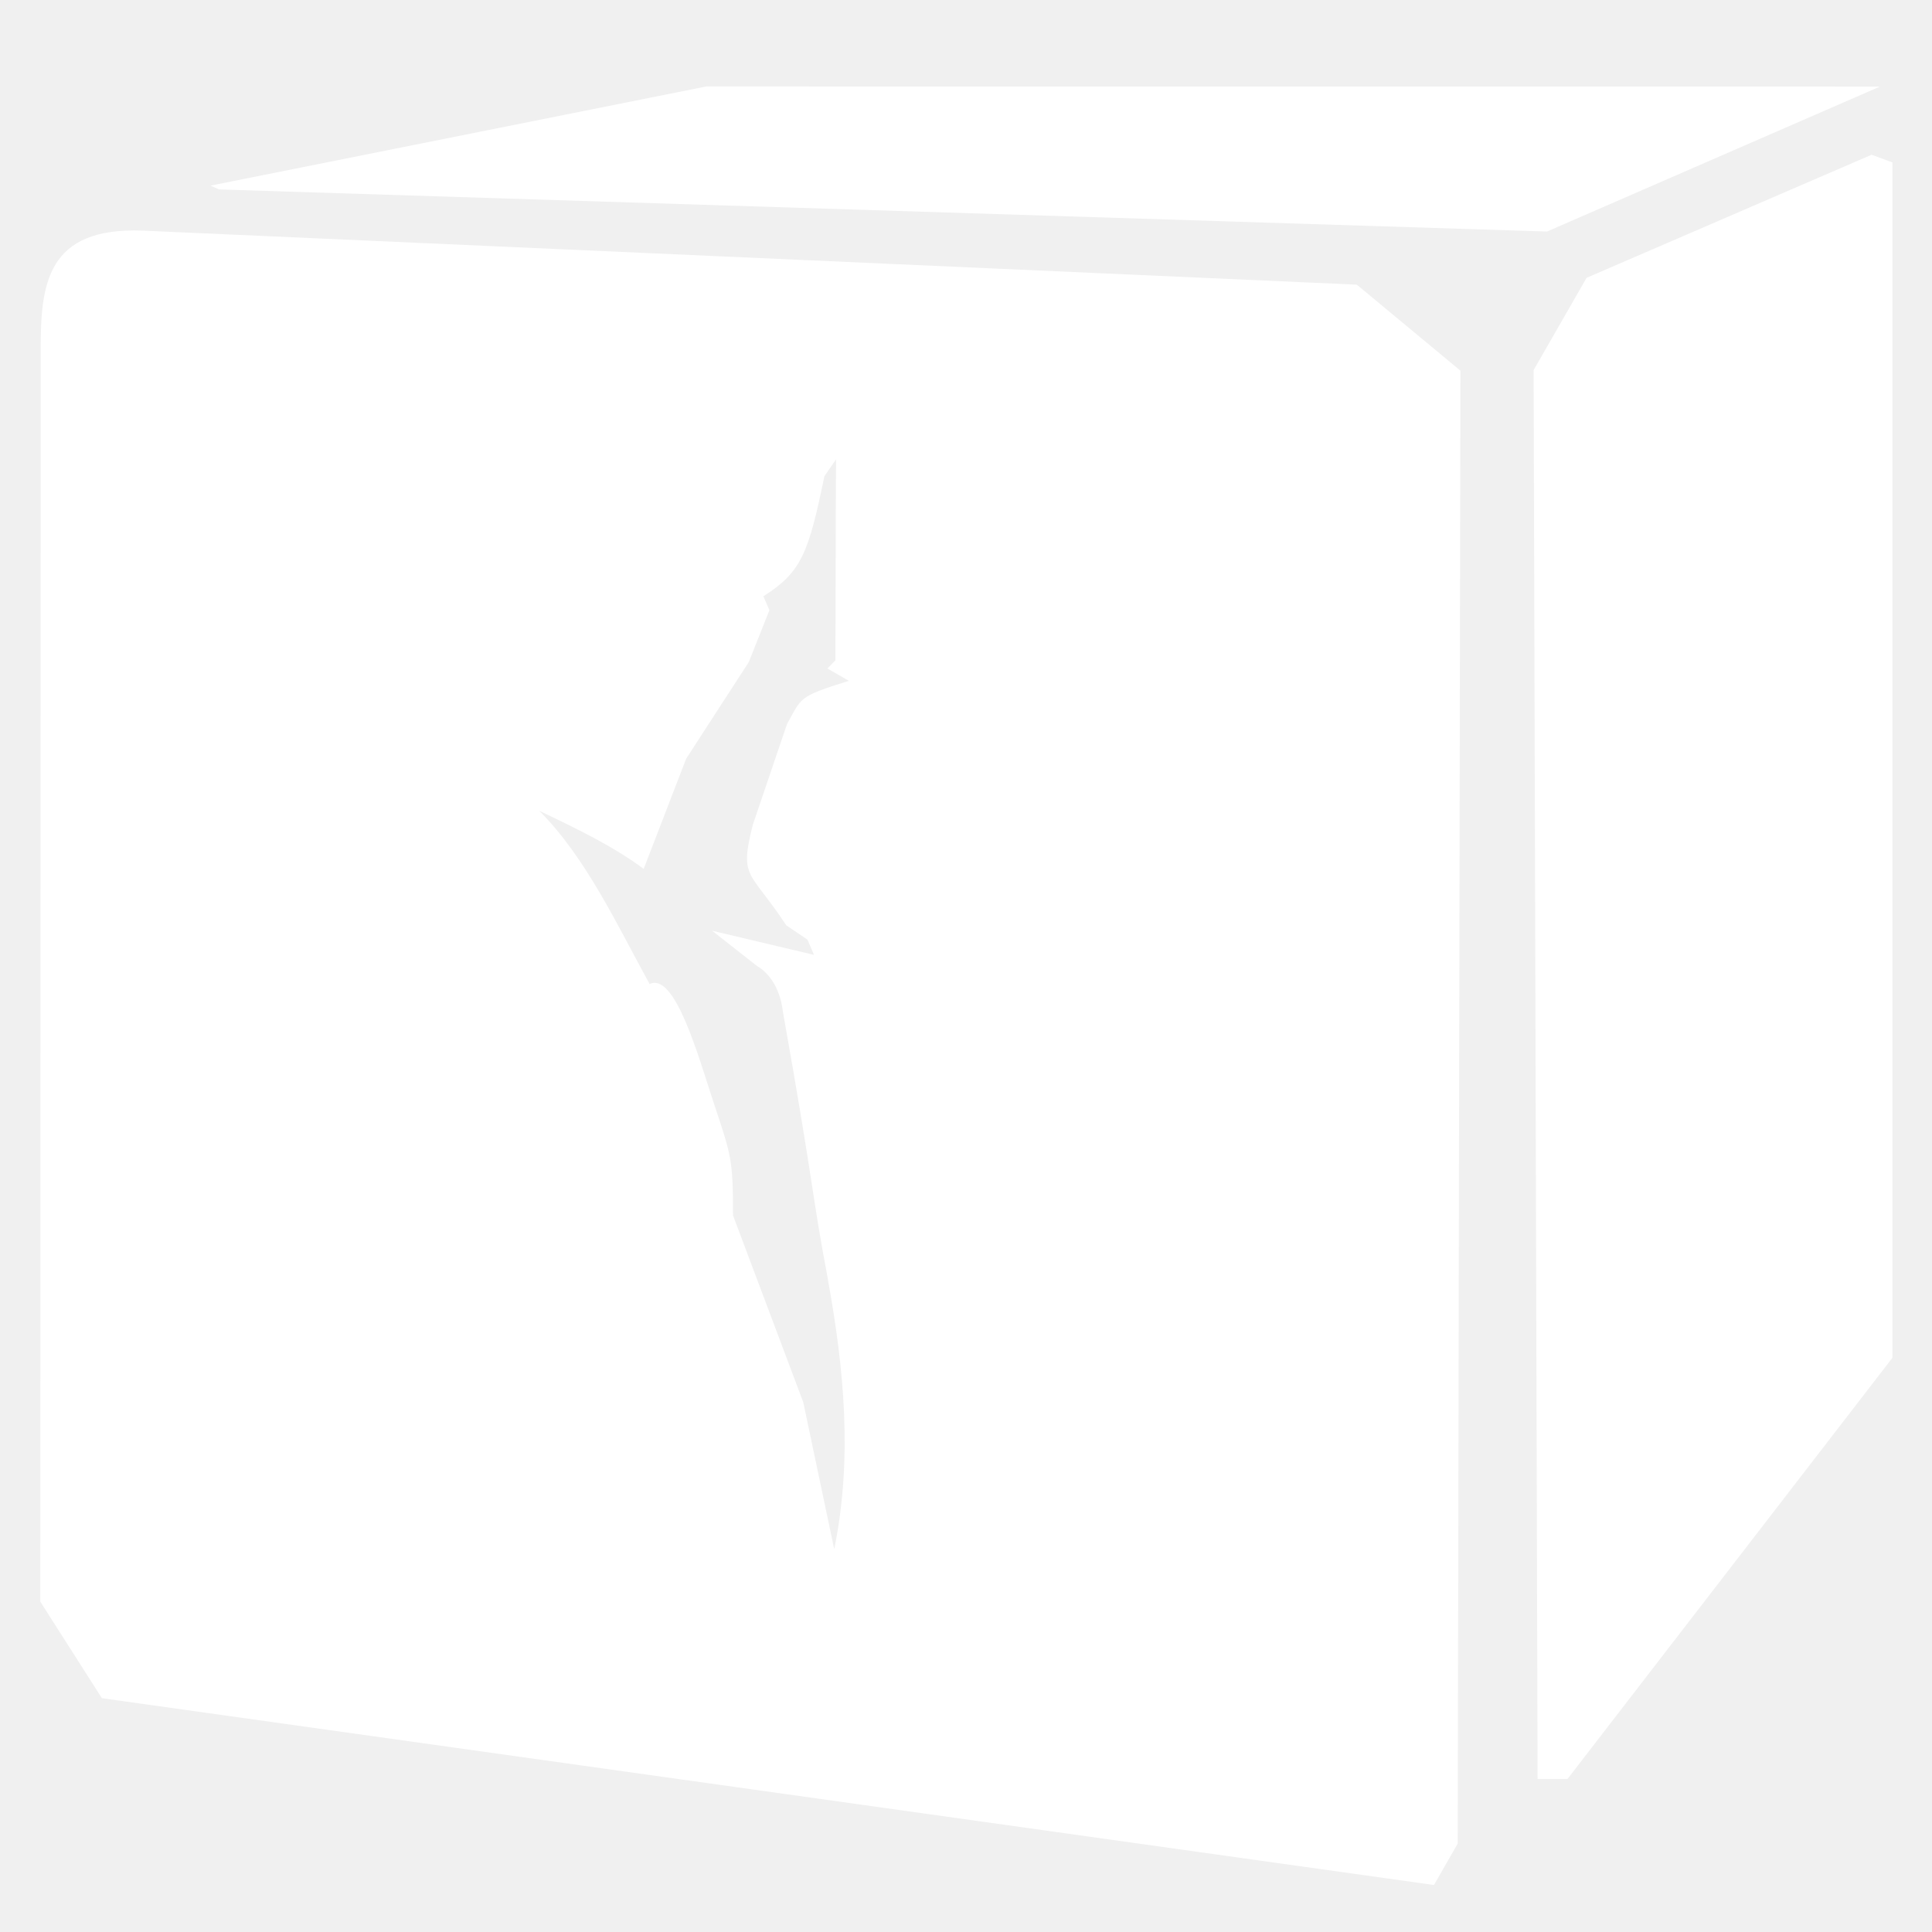
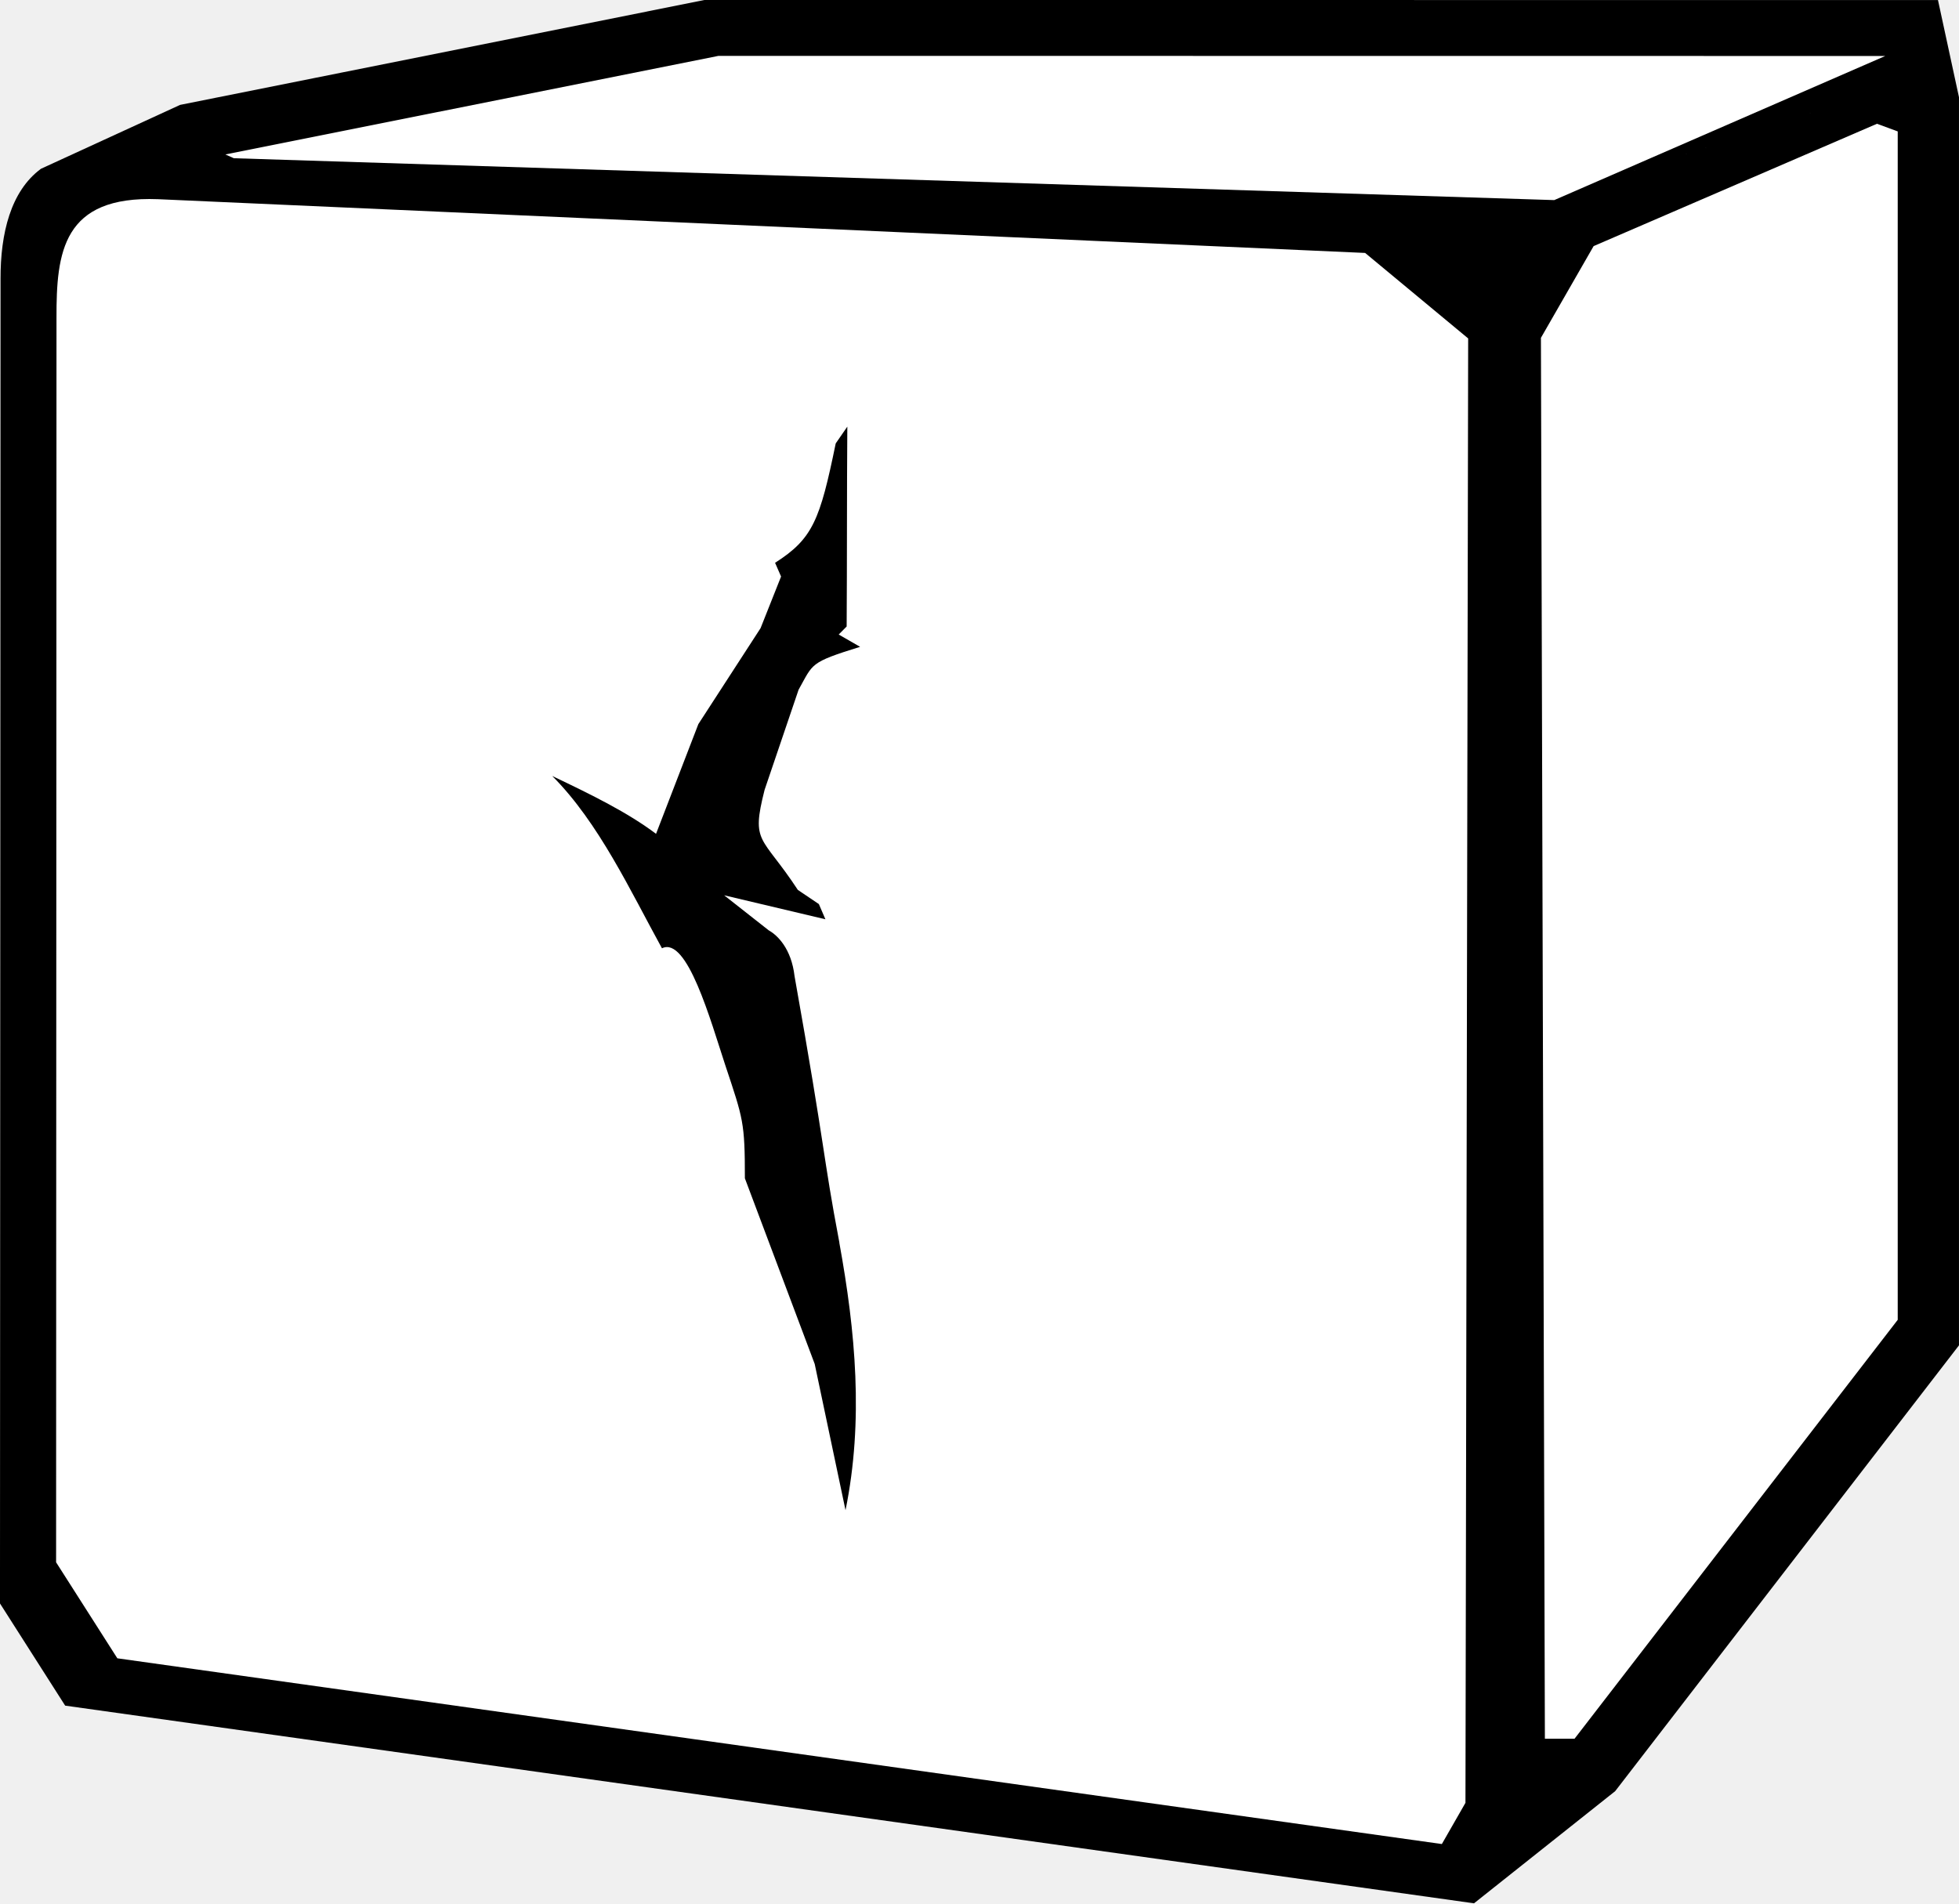
- <svg xmlns="http://www.w3.org/2000/svg" version="1.1" id="svg1" width="49" height="49" viewBox="0 0 49 49">
+ <svg xmlns="http://www.w3.org/2000/svg" version="1.1" id="svg1" width="49.969" height="48.553" viewBox="0 0 49.969 48.553">
  <defs id="defs1" />
-   <g id="g1">
+   <g id="layer3" style="display:inline;fill:#000000" transform="matrix(1.023033,0,0,1.02372,-0.199811,-1.343633)">
+     <g id="g6" style="fill:#000000">
+       <path d="M 17.762,1.312 4.686,3.926 1.217,5.518 C 0.461,6.075 0.206,7.129 0.209,8.264 L 0.195,41.268 1.82,43.814 36.947,48.74 40.467,45.945 49.039,34.836 V 3.736 l -0.524,-2.422 z m 30.727,1.801 c -17.511,5.693 0,0 0,0 z" style="baseline-shift:baseline;display:inline;overflow:visible;vector-effect:none;fill:#000000;enable-background:accumulate;stop-color:#000000;stop-opacity:1" id="path7" />
+     </g>
+   </g>
+   <g id="g1" transform="translate(0.4090098,-0.7677669)">
    <path style="fill:#ffffff;fill-opacity:1" d="M 2.584,43.07 1.022,40.621 1.032,8.879 C 1.028,7.203 1.186,5.757 3.62,5.849 l 30.792,1.371 2.628,2.181 -0.069,37.356 -0.602,1.051 z M 21.002,32.469 c -0.433,-2.283 -0.331,-2.236 -1.144,-6.8 -0.081,-0.7 -0.433,-1.043 -0.659,-1.169 l -1.137,-0.894 2.583,0.612 -0.167,-0.388 -0.536,-0.361 C 19.018,22.061 18.741,22.305 19.094,20.916 l 0.867,-2.554 c 0.378,-0.671 0.269,-0.69 1.569,-1.094 l -0.546,-0.314 0.203,-0.205 c 0.011,-1.684 0.004,-3.398 0.017,-5.098 l -0.296,0.428 c -0.401,1.951 -0.582,2.431 -1.547,3.045 l 0.153,0.351 -0.523,1.317 -1.587,2.448 -1.079,2.798 c -0.724,-0.544 -1.631,-0.991 -2.648,-1.475 1.19,1.192 1.991,2.927 2.799,4.395 0.642,-0.315 1.24,1.844 1.614,2.979 0.458,1.376 0.501,1.455 0.501,2.889 l 1.781,4.736 0.786,3.73 c 0.466,-2.284 0.254,-4.563 -0.158,-6.823 z m 17.894,-23.083 1.344,-2.34 7.228,-3.121 0.529,0.195 V 34.436 L 39.754,45.121 H 38.997 Z M 5.556,4.804 5.34,4.708 17.917,2.193 l 29.762,0.003 -8.443,3.676 z" id="path1" />
  </g>
</svg>
